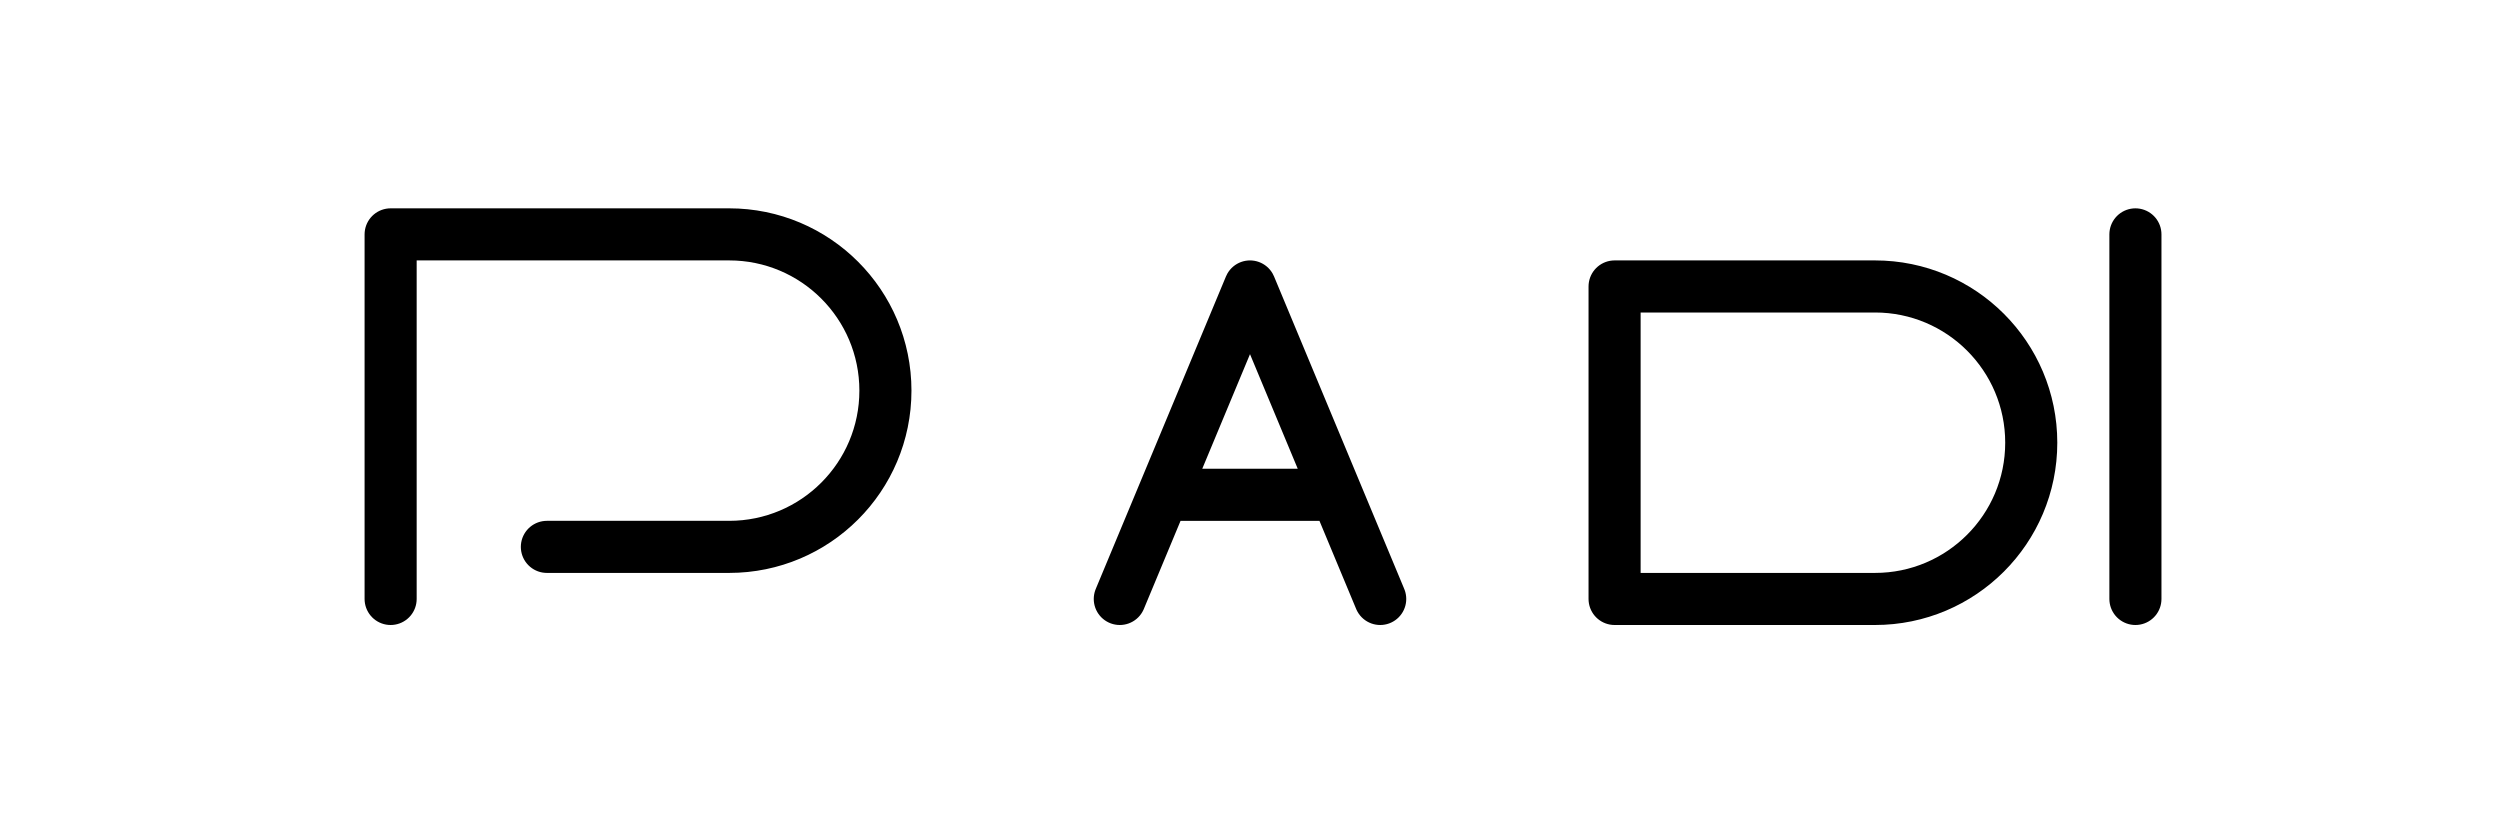
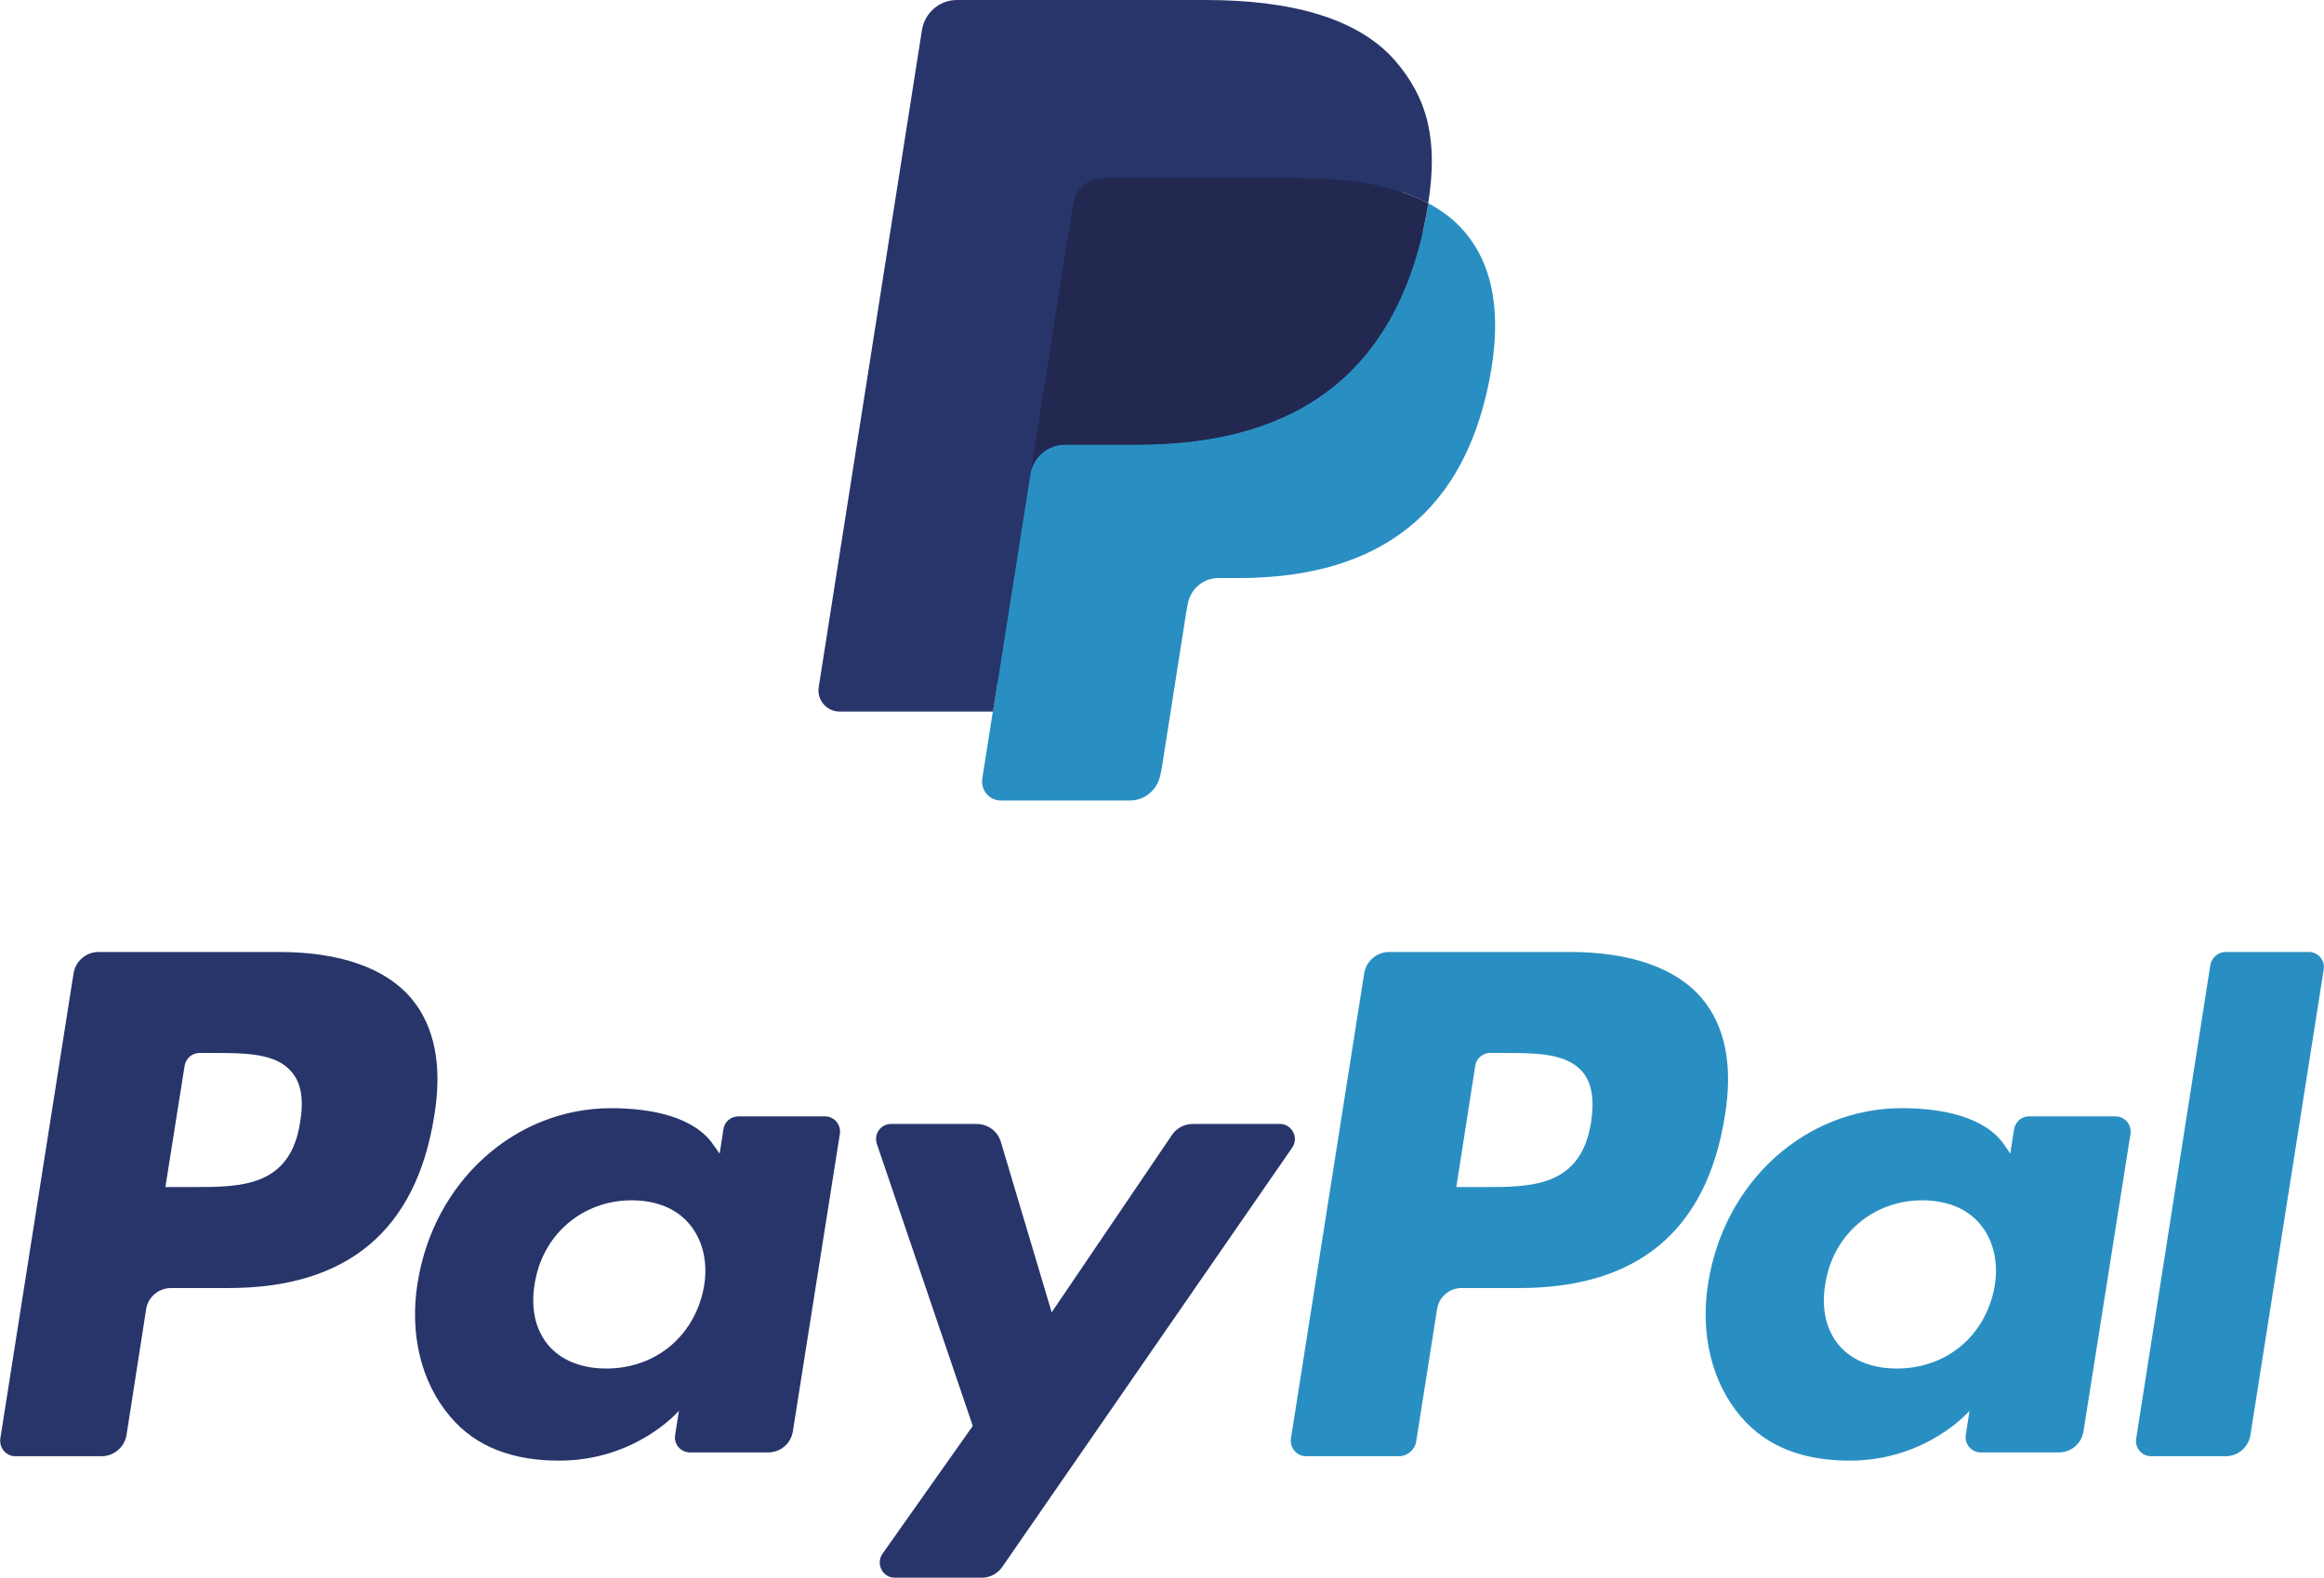
- <svg xmlns="http://www.w3.org/2000/svg" width="96" height="32" viewBox="0 0 96 32" role="img" aria-labelledby="paypal-title">
-   <path d="M15 23V9h13a6 6 0 010 12h-7" fill="none" stroke="currentColor" stroke-width="2" stroke-linecap="round" stroke-linejoin="round" />
-   <path d="M43 23l5-12 5 12M45 19h6M62 11v12h10a6 6 0 000-12zM82 9v14" fill="none" stroke="currentColor" stroke-width="2" stroke-linecap="round" stroke-linejoin="round" />
+ <svg xmlns="http://www.w3.org/2000/svg" xml:space="preserve" width="7363" height="5000" preserveAspectRatio="xMidYMid meet" version="1.1" style="shape-rendering:geometricPrecision; text-rendering:geometricPrecision; image-rendering:optimizeQuality; fill-rule:evenodd; clip-rule:evenodd" viewBox="2144 579 7363 5000">
+   <defs>
+     <style type="text/css">
+    
+     .fil2 {fill:#22284F}
+     .fil0 {fill:#28356A}
+     .fil1 {fill:#298FC2}
+    
+   </style>
+   </defs>
+   <g id="Layer_x0020_1">
+     <g id="_2274736400224">
+       <g id="_1739516065008">
+         <path class="fil0" d="M5346 3030l44 -280 -98 -2 -466 0 324 -2061c1,-6 4,-12 9,-16 5,-4 11,-6 17,-6l787 0c261,0 441,54 535,162 44,50 72,103 86,161 14,61 14,133 0,222l-1 7 0 56 44 26c37,19 67,42 90,68 37,43 62,98 72,163 11,67 7,146 -10,236 -20,104 -53,194 -97,268 -40,68 -92,124 -153,168 -58,41 -128,73 -206,93 -76,20 -162,30 -257,30l-62 0c-43,0 -86,16 -119,44 -34,29 -56,69 -63,112l-4 25 -78 492 -3 18c-1,6 -3,9 -5,11 -2,1 -5,3 -8,3l-378 0 0 0z" />
+         <path class="fil1" d="M6669 1223c-2,15 -5,31 -8,46 -104,534 -458,719 -912,719l-230 0c-56,0 -102,40 -111,95l-152 964c-5,36 22,69 59,69l409 0c48,0 89,-36 97,-84l4 -20 77 -491 5 -27c8,-48 49,-83 97,-83l62 0c396,0 706,-161 797,-629 38,-195 18,-358 -82,-472 -30,-35 -68,-63 -112,-87l0 0z" />
+         <path class="fil2" d="M6561 1180c-16,-5 -33,-9 -49,-13 -17,-3 -34,-7 -52,-10 -62,-10 -131,-15 -204,-15l-616 0c-15,0 -30,4 -42,10 -29,14 -50,41 -55,74l-131 833 -4 24c9,-55 55,-95 111,-95l230 0c454,0 808,-185 912,-719 3,-15 6,-31 8,-46 -26,-14 -55,-26 -85,-36 -8,-2 -16,-5 -23,-7l0 0z" />
+         <path class="fil0" d="M5543 1226c5,-33 26,-60 55,-74 13,-6 27,-9 42,-9l616 0c73,0 142,4 204,14 18,3 35,7 52,10 16,4 33,8 49,13 7,2 15,5 23,7 30,10 59,22 85,36 31,-197 0,-331 -106,-453 -118,-134 -329,-191 -600,-191l-787 0c-55,0 -102,40 -111,95l-327 2082c-7,41 25,78 66,78l486 0 253 -1608 0 0z" />
+         <path class="fil0" d="M3029 3596l-573 0c-39,0 -73,29 -79,68l-232 1474c-4,29 18,56 47,56l274 0c39,0 73,-29 79,-68l62 -398c6,-39 40,-67 79,-67l182 0c377,0 595,-183 652,-547 26,-158 1,-283 -73,-371 -81,-96 -226,-147 -418,-147l0 0zm66 539c-31,206 -188,206 -340,206l-87 0 61 -385c4,-23 24,-40 47,-40l40 0c103,0 201,0 251,59 31,35 40,87 28,160l0 0z" />
+         <path class="fil0" d="M4758 4117l-275 0c-23,0 -44,17 -47,41l-12 77 -20 -28c-59,-87 -192,-116 -324,-116 -303,0 -562,231 -613,554 -26,161 11,315 103,423 83,99 203,140 345,140 245,0 380,-158 380,-158l-12 77c-5,29 18,55 47,55l247 0c40,0 73,-28 79,-67l149 -943c4,-29 -18,-55 -47,-55zm-383 536c-27,157 -151,263 -310,263 -80,0 -143,-26 -184,-74 -41,-49 -56,-117 -43,-194 24,-156 151,-265 307,-265 78,0 142,26 183,75 42,50 59,119 47,195z" />
+         <path class="fil0" d="M6199 4141l-276 0c-27,0 -51,13 -66,35l-381 562 -161 -540c-10,-34 -41,-57 -77,-57l-271 0c-33,0 -55,32 -45,63l304 894 -286 405c-22,32 0,76 39,76l276 0c26,0 50,-13 65,-35l918 -1328c22,-32 -1,-75 -39,-75z" />
+         <path class="fil1" d="M7118 3596l-573 0c-39,0 -73,29 -79,68l-232 1474c-4,29 18,56 48,56l294 0c27,0 51,-20 55,-48l66 -418c6,-39 39,-67 78,-67l182 0c377,0 595,-183 652,-547 26,-158 1,-283 -73,-371 -81,-96 -226,-147 -418,-147l0 0zm67 539c-32,206 -189,206 -341,206l-86 0 60 -385c4,-23 24,-40 47,-40l40 0c104,0 201,0 252,59 30,35 39,87 28,160l0 0z" />
+         <path class="fil1" d="M8846 4117l-274 0c-23,0 -43,17 -47,41l-12 77 -19 -28c-60,-87 -192,-116 -325,-116 -303,0 -562,231 -613,554 -26,161 11,315 103,423 84,99 203,140 345,140 245,0 380,-158 380,-158l-12 77c-4,29 18,55 48,55l247 0c39,0 72,-28 78,-67l149 -943c4,-29 -18,-55 -48,-55zm-382 536c-27,157 -151,263 -310,263 -80,0 -143,-26 -184,-74 -41,-49 -56,-117 -43,-194 24,-156 151,-265 307,-265 78,0 142,26 183,75 42,50 59,119 47,195z" />
+         <path class="fil1" d="M9147 3637l-235 1501c-5,29 18,56 47,56l237 0c39,0 72,-29 78,-68l232 -1474c5,-29 -17,-56 -47,-56l-265 0c-23,1 -43,18 -47,41z" />
+       </g>
+     </g>
+   </g>
</svg>
